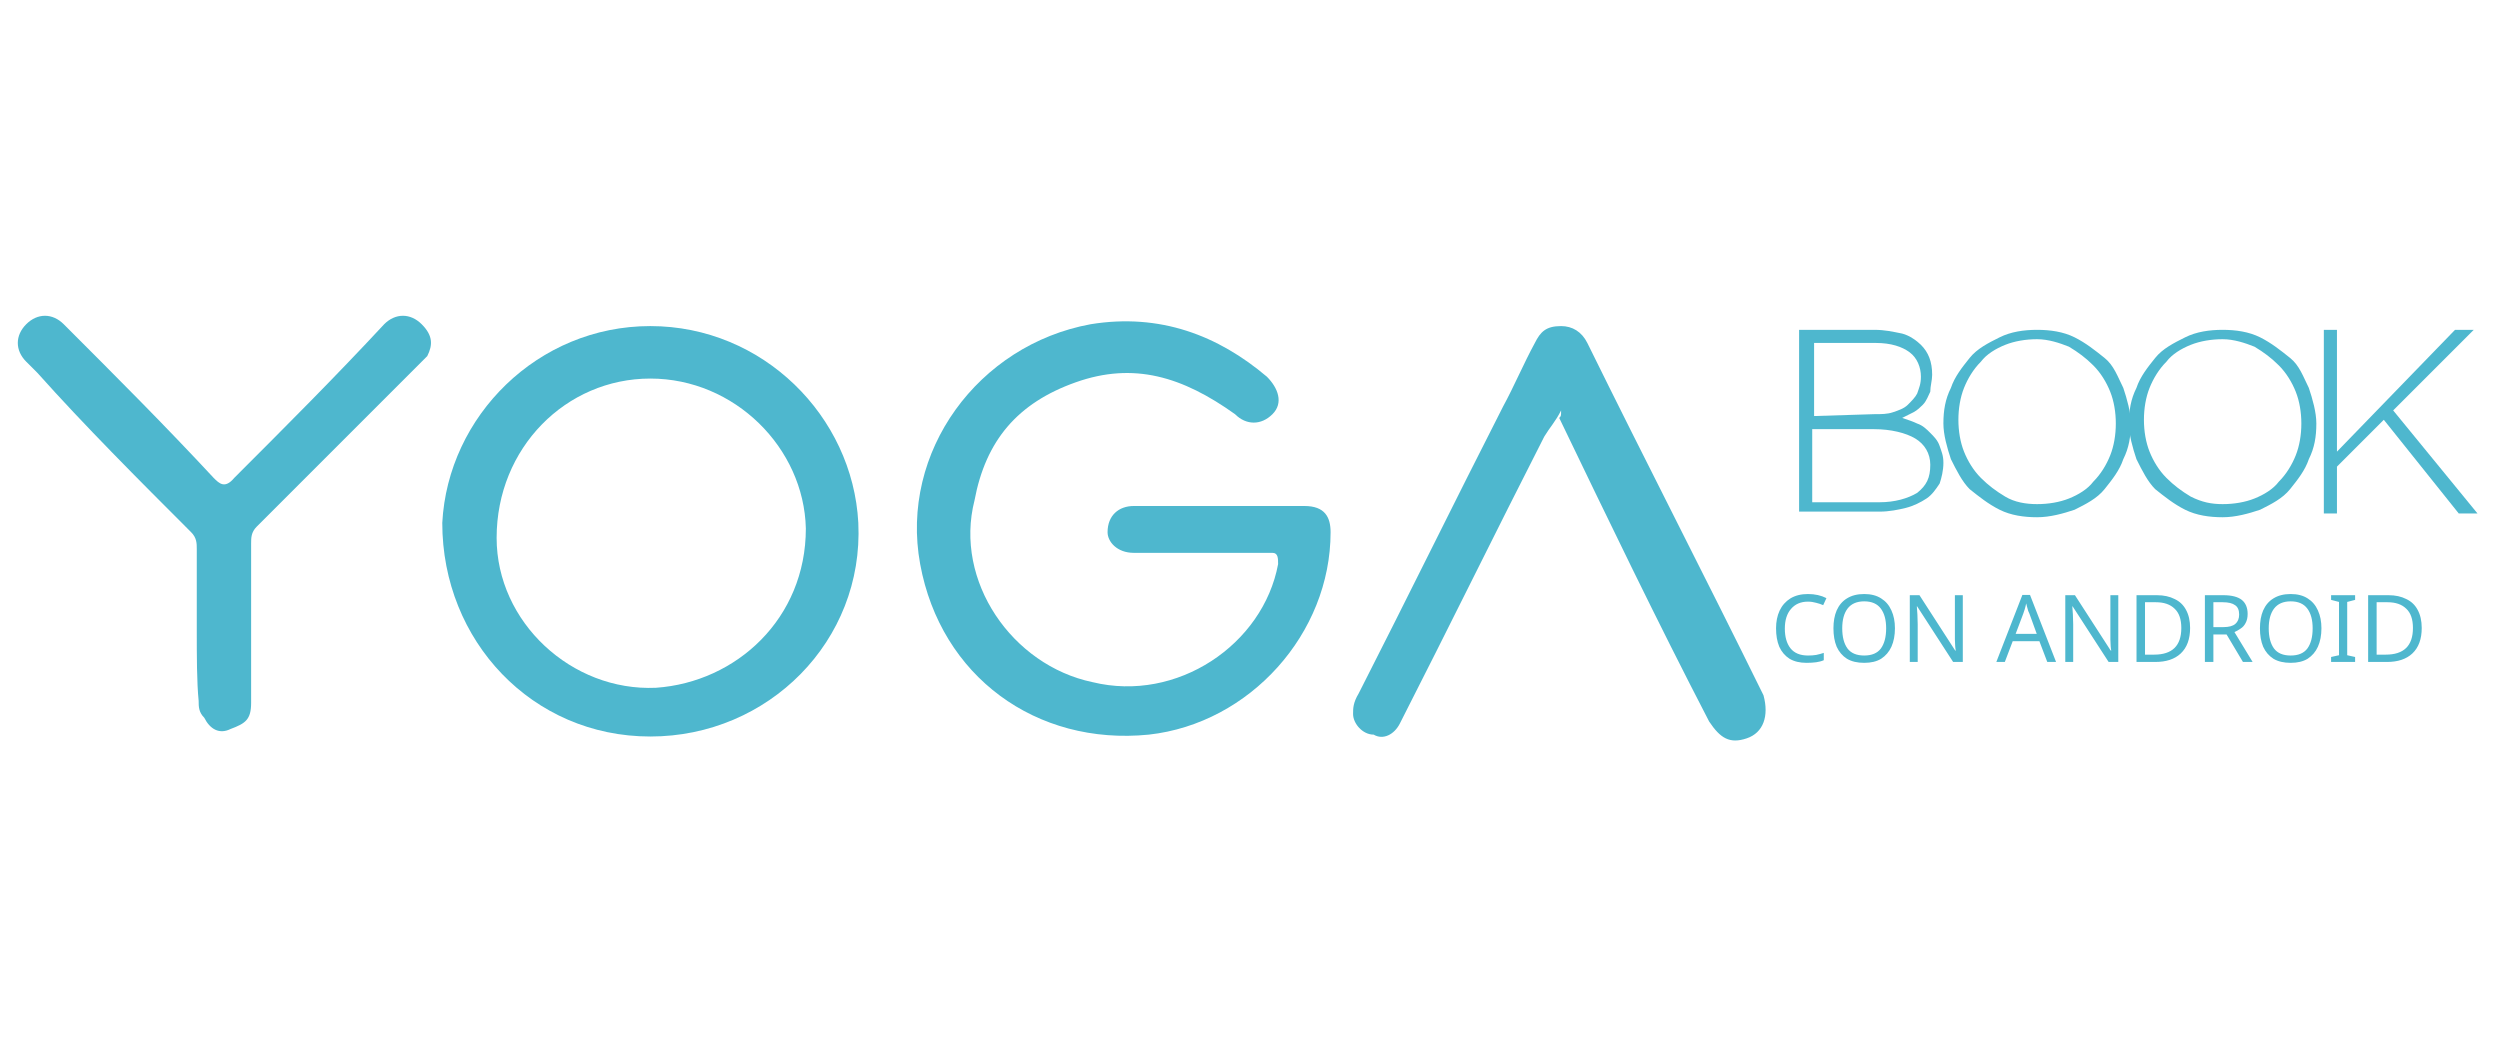
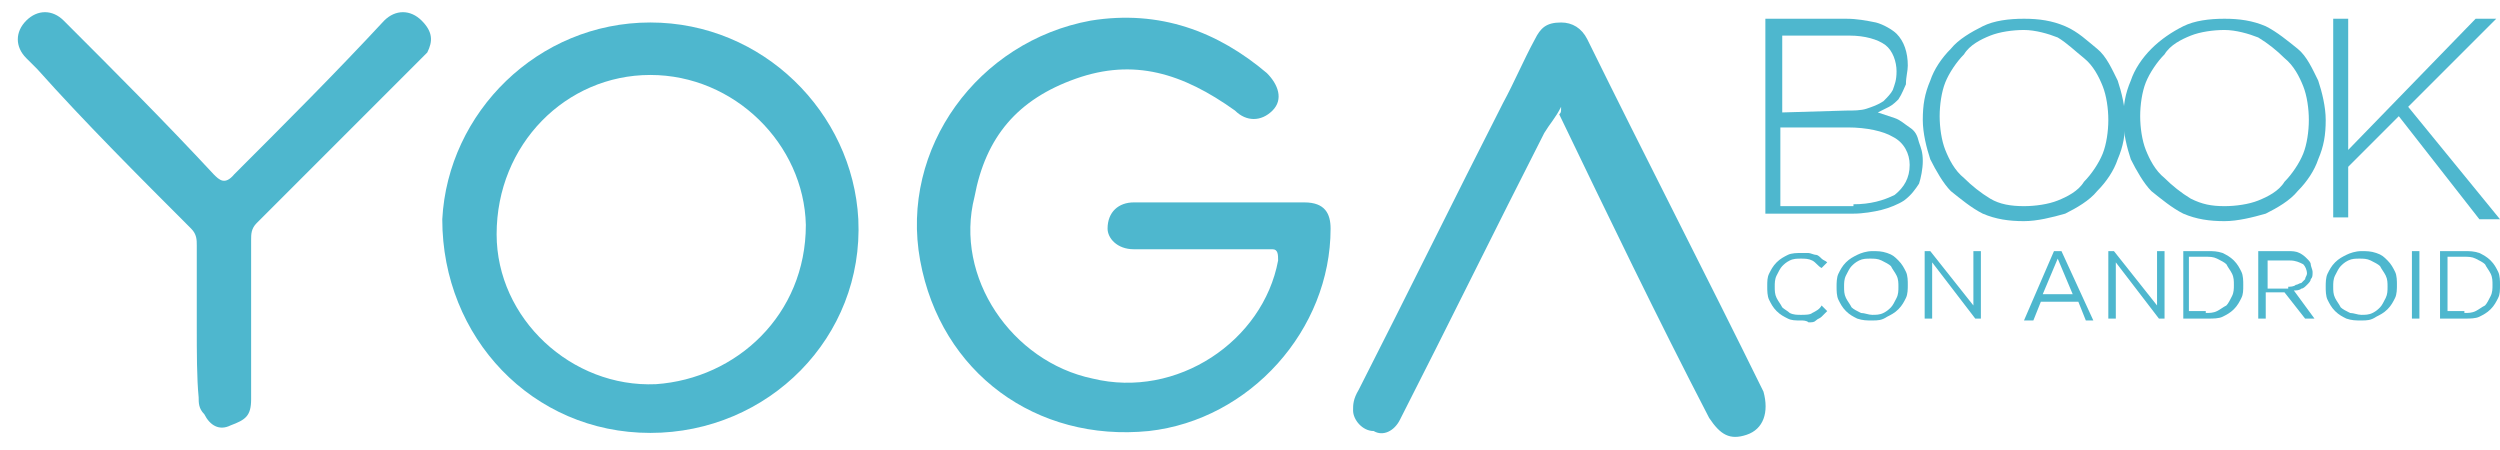
- <svg xmlns="http://www.w3.org/2000/svg" version="1.1" id="Capa_1" x="0px" y="0px" viewBox="0 0 133.4 55.5" style="enable-background:new 0 0 133.4 55.5;" xml:space="preserve">
+ <svg xmlns="http://www.w3.org/2000/svg" version="1.1" id="Capa_1" x="0px" y="0px" viewBox="0 0 133.4 24" style="enable-background:new 0 0 133.4 24;" xml:space="preserve">
  <style type="text/css">
	.st0{fill:#4EB7CE;}
- 	.st1{fill:none;}
+ 	.st1{display:none;fill:#4EB7CE;enable-background:new    ;}
	.st2{font-family:'GothamBook';}
	.st3{font-size:5px;}
+ 	.st4{enable-background:new    ;}
</style>
  <g id="Capa_2">
</g>
  <g id="Capa_1_1_">
    <g>
-       <path class="st0" d="M64.8,27c1.4,0,3.1,0,4.8,0c1.1,0,1.4,0.6,1.4,1.4c0,5.4-4.3,10.2-9.7,10.8c-6,0.6-11.1-3.1-12.2-9.1    s3.1-11.7,9.1-12.8c3.7-0.6,6.8,0.6,9.4,2.8c0.6,0.6,0.9,1.4,0.3,2s-1.4,0.6-2,0c-2.8-2-5.4-2.8-8.5-1.7c-3.1,1.1-4.8,3.1-5.4,6.3    c-1.1,4.3,2,8.8,6.3,9.7c4.5,1.1,9.1-2,9.9-6.3c0-0.3,0-0.6-0.3-0.6c-2.6,0-5.1,0-7.4,0c-0.9,0-1.4-0.6-1.4-1.1    c0-0.9,0.6-1.4,1.4-1.4C61.7,27,63.1,27,64.8,27z" />
-       <path class="st0" d="M34.7,17.4c6,0,10.8,4.8,11.1,10.5c0.3,6.3-4.8,11.4-11.1,11.4s-11.1-5.1-11.1-11.4    C23.9,22.2,28.7,17.4,34.7,17.4z M34.7,20.2c-4.5,0-8.2,3.7-8.2,8.5c0,4.5,4,8.2,8.5,8c4.3-0.3,8-3.7,8-8.5    C42.9,23.9,39.2,20.2,34.7,20.2z" />
-       <path class="st0" d="M83.3,21.9c-0.3,0.6-0.6,0.9-0.9,1.4c-2.6,5.1-5.1,10.2-7.7,15.3c-0.3,0.6-0.9,0.9-1.4,0.6    c-0.6,0-1.1-0.6-1.1-1.1c0-0.3,0-0.6,0.3-1.1c2.6-5.1,5.1-10.2,7.7-15.3c0.6-1.1,1.1-2.3,1.7-3.4c0.3-0.6,0.6-0.9,1.4-0.9    c0.6,0,1.1,0.3,1.4,0.9c3.1,6.3,6.3,12.5,9.4,18.8c0.3,1.1,0,2-0.9,2.3s-1.4,0-2-0.9c-2.8-5.4-5.4-10.8-8-16.2    C83.3,22.2,83.3,22.2,83.3,21.9z" />
-       <path class="st0" d="M10.5,33.6c0-1.4,0-2.8,0-4.3c0-0.3,0-0.6-0.3-0.9c-2.8-2.8-5.7-5.7-8.2-8.5c-0.3-0.3-0.3-0.3-0.6-0.6    c-0.6-0.6-0.6-1.4,0-2s1.4-0.6,2,0c2.8,2.8,5.4,5.4,8,8.2c0.3,0.3,0.6,0.6,1.1,0c2.8-2.8,5.4-5.4,8-8.2c0.6-0.6,1.4-0.6,2,0    s0.6,1.1,0.3,1.7l-0.3,0.3c-2.8,2.8-5.7,5.7-8.8,8.8c-0.3,0.3-0.3,0.6-0.3,0.9c0,2.8,0,5.7,0,8.5c0,0.9-0.3,1.1-1.1,1.4    c-0.6,0.3-1.1,0-1.4-0.6c-0.3-0.3-0.3-0.6-0.3-0.9C10.5,36.4,10.5,35,10.5,33.6z" />
+       <path class="st0" d="M64.8,10.8c1.4,0,3.1,0,4.8,0c1.1,0,1.4,0.6,1.4,1.4c0,5.4-4.3,10.2-9.7,10.8c-6,0.6-11.1-3.1-12.2-9.1    s3.1-11.7,9.1-12.8c3.7-0.6,6.8,0.6,9.4,2.8c0.6,0.6,0.9,1.4,0.3,2s-1.4,0.6-2,0c-2.8-2-5.4-2.8-8.5-1.7c-3.1,1.1-4.8,3.1-5.4,6.3    c-1.1,4.3,2,8.8,6.3,9.7c4.5,1.1,9.1-2,9.9-6.3c0-0.3,0-0.6-0.3-0.6c-2.6,0-5.1,0-7.4,0c-0.9,0-1.4-0.6-1.4-1.1    c0-0.9,0.6-1.4,1.4-1.4C61.7,10.8,63.1,10.8,64.8,10.8z" />
+       <path class="st0" d="M34.7,1.2c6,0,10.8,4.8,11.1,10.5C46.1,18,41,23.1,34.7,23.1S23.6,18,23.6,11.7C23.9,6,28.7,1.2,34.7,1.2z     M34.7,4c-4.5,0-8.2,3.7-8.2,8.5c0,4.5,4,8.2,8.5,8c4.3-0.3,8-3.7,8-8.5C42.9,7.7,39.2,4,34.7,4z" />
+       <path class="st0" d="M83.3,5.7c-0.3,0.6-0.6,0.9-0.9,1.4c-2.6,5.1-5.1,10.2-7.7,15.3c-0.3,0.6-0.9,0.9-1.4,0.6    c-0.6,0-1.1-0.6-1.1-1.1c0-0.3,0-0.6,0.3-1.1c2.6-5.1,5.1-10.2,7.7-15.3c0.6-1.1,1.1-2.3,1.7-3.4c0.3-0.6,0.6-0.9,1.4-0.9    c0.6,0,1.1,0.3,1.4,0.9c3.1,6.3,6.3,12.5,9.4,18.8c0.3,1.1,0,2-0.9,2.3s-1.4,0-2-0.9c-2.8-5.4-5.4-10.8-8-16.2    C83.3,6,83.3,6,83.3,5.7z" />
+       <path class="st0" d="M10.5,17.4c0-1.4,0-2.8,0-4.3c0-0.3,0-0.6-0.3-0.9C7.4,9.4,4.5,6.5,2,3.7C1.7,3.4,1.7,3.4,1.4,3.1    c-0.6-0.6-0.6-1.4,0-2s1.4-0.6,2,0c2.8,2.8,5.4,5.4,8,8.2c0.3,0.3,0.6,0.6,1.1,0c2.8-2.8,5.4-5.4,8-8.2c0.6-0.6,1.4-0.6,2,0    s0.6,1.1,0.3,1.7l-0.3,0.3c-2.8,2.8-5.7,5.7-8.8,8.8c-0.3,0.3-0.3,0.6-0.3,0.9c0,2.8,0,5.7,0,8.5c0,0.9-0.3,1.1-1.1,1.4    c-0.6,0.3-1.1,0-1.4-0.6c-0.3-0.3-0.3-0.6-0.3-0.9C10.5,20.2,10.5,18.8,10.5,17.4z" />
    </g>
    <g>
-       <path class="st0" d="M96,17.6h4c0.6,0,1,0.1,1.5,0.2c0.4,0.1,0.8,0.4,1,0.6c0.4,0.4,0.6,0.9,0.6,1.6l0,0c0,0.3-0.1,0.6-0.1,0.9    c-0.1,0.2-0.2,0.5-0.4,0.7c-0.1,0.1-0.3,0.3-0.5,0.4s-0.4,0.2-0.6,0.3c0.3,0.1,0.6,0.2,0.8,0.3c0.3,0.1,0.5,0.3,0.7,0.5    s0.4,0.4,0.5,0.7c0.1,0.3,0.2,0.5,0.2,0.9l0,0c0,0.4-0.1,0.8-0.2,1.1c-0.2,0.3-0.4,0.6-0.7,0.8c-0.3,0.2-0.7,0.4-1.1,0.5    s-0.9,0.2-1.4,0.2H96V17.6z M100,22.1c0.4,0,0.7,0,1-0.1s0.6-0.2,0.8-0.4c0.2-0.2,0.4-0.4,0.5-0.6c0.1-0.3,0.2-0.5,0.2-0.9l0,0    c0-0.5-0.2-1-0.6-1.3s-1-0.5-1.8-0.5h-3.3v3.9L100,22.1L100,22.1z M100.3,26.8c0.8,0,1.5-0.2,2-0.5c0.5-0.4,0.7-0.8,0.7-1.5l0,0    c0-0.6-0.3-1.1-0.8-1.4s-1.3-0.5-2.2-0.5h-3.3v3.9H100.3z" />
-       <path class="st0" d="M108.7,27.6c-0.7,0-1.4-0.1-2-0.4s-1.1-0.7-1.6-1.1c-0.4-0.4-0.7-1-1-1.6c-0.2-0.6-0.4-1.3-0.4-1.9l0,0    c0-0.7,0.1-1.3,0.4-1.9c0.2-0.6,0.6-1.1,1-1.6s1-0.8,1.6-1.1c0.6-0.3,1.3-0.4,2-0.4s1.4,0.1,2,0.4s1.1,0.7,1.6,1.1s0.7,1,1,1.6    c0.2,0.6,0.4,1.3,0.4,1.9l0,0c0,0.7-0.1,1.3-0.4,1.9c-0.2,0.6-0.6,1.1-1,1.6s-1,0.8-1.6,1.1C110.1,27.4,109.4,27.6,108.7,27.6z     M108.7,26.9c0.6,0,1.2-0.1,1.7-0.3c0.5-0.2,1-0.5,1.3-0.9c0.4-0.4,0.7-0.9,0.9-1.4c0.2-0.5,0.3-1.1,0.3-1.7l0,0    c0-0.6-0.1-1.2-0.3-1.7c-0.2-0.5-0.5-1-0.9-1.4s-0.8-0.7-1.3-1c-0.5-0.2-1.1-0.4-1.7-0.4s-1.2,0.1-1.7,0.3c-0.5,0.2-1,0.5-1.3,0.9    c-0.4,0.4-0.7,0.9-0.9,1.4c-0.2,0.5-0.3,1.1-0.3,1.7l0,0c0,0.6,0.1,1.2,0.3,1.7c0.2,0.5,0.5,1,0.9,1.4s0.8,0.7,1.3,1    S108.1,26.9,108.7,26.9z" />
-       <path class="st0" d="M118.6,27.6c-0.7,0-1.4-0.1-2-0.4s-1.1-0.7-1.6-1.1c-0.4-0.4-0.7-1-1-1.6c-0.2-0.6-0.4-1.3-0.4-1.9l0,0    c0-0.7,0.1-1.3,0.4-1.9c0.2-0.6,0.6-1.1,1-1.6s1-0.8,1.6-1.1c0.6-0.3,1.3-0.4,2-0.4s1.4,0.1,2,0.4s1.1,0.7,1.6,1.1s0.7,1,1,1.6    c0.2,0.6,0.4,1.3,0.4,1.9l0,0c0,0.7-0.1,1.3-0.4,1.9c-0.2,0.6-0.6,1.1-1,1.6s-1,0.8-1.6,1.1C120,27.4,119.3,27.6,118.6,27.6z     M118.6,26.9c0.6,0,1.2-0.1,1.7-0.3c0.5-0.2,1-0.5,1.3-0.9c0.4-0.4,0.7-0.9,0.9-1.4c0.2-0.5,0.3-1.1,0.3-1.7l0,0    c0-0.6-0.1-1.2-0.3-1.7c-0.2-0.5-0.5-1-0.9-1.4s-0.8-0.7-1.3-1c-0.5-0.2-1.1-0.4-1.7-0.4s-1.2,0.1-1.7,0.3c-0.5,0.2-1,0.5-1.3,0.9    c-0.4,0.4-0.7,0.9-0.9,1.4c-0.2,0.5-0.3,1.1-0.3,1.7l0,0c0,0.6,0.1,1.2,0.3,1.7c0.2,0.5,0.5,1,0.9,1.4s0.8,0.7,1.3,1    C117.5,26.8,118,26.9,118.6,26.9z" />
-       <path class="st0" d="M124,17.6h0.7v6.5l6.3-6.5h1l-4.3,4.3l4.5,5.5h-1l-4-5l-2.5,2.5v2.5H124V17.6L124,17.6z" />
+       <path class="st0" d="M94.2,1h4.3c0.6,0,1.1,0.1,1.6,0.2c0.4,0.1,0.9,0.4,1.1,0.6c0.4,0.4,0.6,1,0.6,1.7l0,0c0,0.3-0.1,0.6-0.1,1    c-0.1,0.2-0.2,0.5-0.4,0.8c-0.1,0.1-0.3,0.3-0.5,0.4c-0.2,0.1-0.4,0.2-0.6,0.3c0.3,0.1,0.6,0.2,0.9,0.3c0.3,0.1,0.5,0.3,0.8,0.5    s0.4,0.4,0.5,0.8c0.1,0.3,0.2,0.5,0.2,1l0,0c0,0.4-0.1,0.9-0.2,1.2c-0.2,0.3-0.4,0.6-0.8,0.9c-0.3,0.2-0.8,0.4-1.2,0.5    c-0.4,0.1-1,0.2-1.5,0.2h-4.7V1z M98.5,5.9c0.4,0,0.8,0,1.1-0.1c0.3-0.1,0.6-0.2,0.9-0.4c0.2-0.2,0.4-0.4,0.5-0.6    c0.1-0.3,0.2-0.5,0.2-1l0,0c0-0.5-0.2-1.1-0.6-1.4s-1.1-0.5-1.9-0.5h-3.6V6L98.5,5.9L98.5,5.9z M98.9,10.9c0.9,0,1.6-0.2,2.2-0.5    c0.5-0.4,0.8-0.9,0.8-1.6l0,0c0-0.6-0.3-1.2-0.9-1.5c-0.5-0.3-1.4-0.5-2.4-0.5H95v4.2H98.9z" />
+       <path class="st0" d="M108,11.8c-0.8,0-1.5-0.1-2.2-0.4c-0.6-0.3-1.2-0.8-1.7-1.2c-0.4-0.4-0.8-1.1-1.1-1.7    c-0.2-0.6-0.4-1.4-0.4-2.1l0,0c0-0.8,0.1-1.4,0.4-2.1c0.2-0.6,0.6-1.2,1.1-1.7c0.4-0.5,1.1-0.9,1.7-1.2c0.6-0.3,1.4-0.4,2.2-0.4    s1.5,0.1,2.2,0.4s1.2,0.8,1.7,1.2c0.5,0.4,0.8,1.1,1.1,1.7c0.2,0.6,0.4,1.4,0.4,2.1l0,0c0,0.8-0.1,1.4-0.4,2.1    c-0.2,0.6-0.6,1.2-1.1,1.7c-0.4,0.5-1.1,0.9-1.7,1.2C109.5,11.6,108.7,11.8,108,11.8z M108,11c0.6,0,1.3-0.1,1.8-0.3    c0.5-0.2,1.1-0.5,1.4-1c0.4-0.4,0.8-1,1-1.5c0.2-0.5,0.3-1.2,0.3-1.8l0,0c0-0.6-0.1-1.3-0.3-1.8c-0.2-0.5-0.5-1.1-1-1.5    s-0.9-0.8-1.4-1.1c-0.5-0.2-1.2-0.4-1.8-0.4s-1.3,0.1-1.8,0.3c-0.5,0.2-1.1,0.5-1.4,1c-0.4,0.4-0.8,1-1,1.5s-0.3,1.2-0.3,1.8l0,0    c0,0.6,0.1,1.3,0.3,1.8c0.2,0.5,0.5,1.1,1,1.5c0.4,0.4,0.9,0.8,1.4,1.1C106.7,10.9,107.3,11,108,11z" />
+       <path class="st0" d="M118.7,11.8c-0.8,0-1.5-0.1-2.2-0.4c-0.6-0.3-1.2-0.8-1.7-1.2c-0.4-0.4-0.8-1.1-1.1-1.7    c-0.2-0.6-0.4-1.4-0.4-2.1l0,0c0-0.8,0.1-1.4,0.4-2.1c0.2-0.6,0.6-1.2,1.1-1.7s1.1-0.9,1.7-1.2c0.6-0.3,1.4-0.4,2.2-0.4    c0.8,0,1.5,0.1,2.2,0.4c0.6,0.3,1.2,0.8,1.7,1.2c0.5,0.4,0.8,1.1,1.1,1.7c0.2,0.6,0.4,1.4,0.4,2.1l0,0c0,0.8-0.1,1.4-0.4,2.1    c-0.2,0.6-0.6,1.2-1.1,1.7c-0.4,0.5-1.1,0.9-1.7,1.2C120.2,11.6,119.4,11.8,118.7,11.8z M118.7,11c0.6,0,1.3-0.1,1.8-0.3    c0.5-0.2,1.1-0.5,1.4-1c0.4-0.4,0.8-1,1-1.5c0.2-0.5,0.3-1.2,0.3-1.8l0,0c0-0.6-0.1-1.3-0.3-1.8c-0.2-0.5-0.5-1.1-1-1.5    c-0.4-0.4-0.9-0.8-1.4-1.1c-0.5-0.2-1.2-0.4-1.8-0.4c-0.6,0-1.3,0.1-1.8,0.3c-0.5,0.2-1.1,0.5-1.4,1c-0.4,0.4-0.8,1-1,1.5    c-0.2,0.5-0.3,1.2-0.3,1.8l0,0c0,0.6,0.1,1.3,0.3,1.8c0.2,0.5,0.5,1.1,1,1.5c0.4,0.4,0.9,0.8,1.4,1.1C117.5,10.9,118,11,118.7,11z    " />
+       <path class="st0" d="M124.5,1h0.8v7l6.8-7h1.1l-4.7,4.7l4.9,6h-1.1L128,6.2l-2.7,2.7v2.7h-0.8V1L124.5,1z" />
    </g>
  </g>
-   <rect x="94.5" y="31.7" class="st1" width="38.5" height="4.1" />
-   <text transform="matrix(1 0 0 1 94.4576 35.3223)" class="st0 st2 st3">CON ANDROID</text>
+   <text transform="matrix(1 0 0 1 93.9014 16.9398)" class="st1 st2 st3">CON ANDROID</text>
+   <g class="st4">
+     <path class="st0" d="M96.1,17.1c-0.3,0-0.5,0-0.7-0.1c-0.2-0.1-0.4-0.2-0.6-0.4c-0.2-0.2-0.3-0.4-0.4-0.6c-0.1-0.2-0.1-0.5-0.1-0.7   v0c0-0.3,0-0.5,0.1-0.7c0.1-0.2,0.2-0.4,0.4-0.6c0.2-0.2,0.4-0.3,0.6-0.4c0.2-0.1,0.5-0.1,0.7-0.1c0.2,0,0.3,0,0.4,0   c0.1,0,0.3,0.1,0.4,0.1c0.1,0,0.2,0.1,0.3,0.2c0.1,0.1,0.2,0.1,0.3,0.2l-0.3,0.3c-0.2-0.1-0.3-0.3-0.5-0.4   c-0.2-0.1-0.4-0.1-0.6-0.1c-0.2,0-0.4,0-0.6,0.1c-0.2,0.1-0.3,0.2-0.4,0.3c-0.1,0.1-0.2,0.3-0.3,0.5c-0.1,0.2-0.1,0.4-0.1,0.6v0   c0,0.2,0,0.4,0.1,0.6c0.1,0.2,0.2,0.3,0.3,0.5c0.1,0.1,0.3,0.2,0.4,0.3c0.2,0.1,0.4,0.1,0.6,0.1c0.2,0,0.5,0,0.6-0.1   c0.2-0.1,0.4-0.2,0.5-0.4l0.3,0.3c-0.1,0.1-0.2,0.2-0.3,0.3c-0.1,0.1-0.2,0.1-0.3,0.2c-0.1,0.1-0.2,0.1-0.4,0.1   C96.4,17.1,96.2,17.1,96.1,17.1z" />
+     <path class="st0" d="M99.9,17.1c-0.3,0-0.5,0-0.8-0.1c-0.2-0.1-0.4-0.2-0.6-0.4c-0.2-0.2-0.3-0.4-0.4-0.6c-0.1-0.2-0.1-0.5-0.1-0.7   v0c0-0.2,0-0.5,0.1-0.7c0.1-0.2,0.2-0.4,0.4-0.6c0.2-0.2,0.4-0.3,0.6-0.4c0.2-0.1,0.5-0.2,0.8-0.2s0.5,0,0.8,0.1s0.4,0.2,0.6,0.4   c0.2,0.2,0.3,0.4,0.4,0.6c0.1,0.2,0.1,0.5,0.1,0.7c0,0,0,0,0,0c0,0.2,0,0.5-0.1,0.7c-0.1,0.2-0.2,0.4-0.4,0.6   c-0.2,0.2-0.4,0.3-0.6,0.4C100.4,17.1,100.2,17.1,99.9,17.1z M99.9,16.8c0.2,0,0.4,0,0.6-0.1c0.2-0.1,0.3-0.2,0.4-0.3   c0.1-0.1,0.2-0.3,0.3-0.5c0.1-0.2,0.1-0.4,0.1-0.6v0c0-0.2,0-0.4-0.1-0.6c-0.1-0.2-0.2-0.3-0.3-0.5c-0.1-0.1-0.3-0.2-0.5-0.3   c-0.2-0.1-0.4-0.1-0.6-0.1c-0.2,0-0.4,0-0.6,0.1c-0.2,0.1-0.3,0.2-0.4,0.3c-0.1,0.1-0.2,0.3-0.3,0.5c-0.1,0.2-0.1,0.4-0.1,0.6v0   c0,0.2,0,0.4,0.1,0.6c0.1,0.2,0.2,0.3,0.3,0.5c0.1,0.1,0.3,0.2,0.5,0.3C99.5,16.7,99.7,16.8,99.9,16.8z" />
+     <path class="st0" d="M102.6,13.4h0.4l2.3,2.9v-2.9h0.4v3.6h-0.3l-2.3-3v3h-0.4V13.4z" />
+     <path class="st0" d="M109.6,13.4h0.4l1.7,3.7h-0.4l-0.4-1h-2l-0.4,1H108L109.6,13.4z M110.6,15.7l-0.8-1.9l-0.8,1.9H110.6z" />
+     <path class="st0" d="M112.4,13.4h0.4l2.3,2.9v-2.9h0.4v3.6h-0.3l-2.3-3v3h-0.4V13.4z" />
+     <path class="st0" d="M116.5,13.4h1.3c0.3,0,0.5,0,0.8,0.1c0.2,0.1,0.4,0.2,0.6,0.4s0.3,0.4,0.4,0.6c0.1,0.2,0.1,0.5,0.1,0.7v0   c0,0.3,0,0.5-0.1,0.7c-0.1,0.2-0.2,0.4-0.4,0.6c-0.2,0.2-0.4,0.3-0.6,0.4c-0.2,0.1-0.5,0.1-0.8,0.1h-1.3V13.4z M117.7,16.7   c0.2,0,0.4,0,0.6-0.1c0.2-0.1,0.3-0.2,0.5-0.3c0.1-0.1,0.2-0.3,0.3-0.5c0.1-0.2,0.1-0.4,0.1-0.6v0c0-0.2,0-0.4-0.1-0.6   c-0.1-0.2-0.2-0.3-0.3-0.5c-0.1-0.1-0.3-0.2-0.5-0.3c-0.2-0.1-0.4-0.1-0.6-0.1h-0.9v2.9H117.7z" />
+     <path class="st0" d="M120.5,13.4h1.6c0.2,0,0.4,0,0.6,0.1c0.2,0.1,0.3,0.2,0.4,0.3c0.1,0.1,0.2,0.2,0.2,0.3c0,0.1,0.1,0.3,0.1,0.4   v0c0,0.2,0,0.3-0.1,0.4c0,0.1-0.1,0.2-0.2,0.3s-0.2,0.2-0.3,0.2c-0.1,0.1-0.3,0.1-0.4,0.1l1.1,1.5H123l-1.1-1.4h0h-1v1.4h-0.4V13.4   z M122.1,15.3c0.1,0,0.3,0,0.4-0.1c0.1,0,0.2-0.1,0.3-0.1c0.1-0.1,0.1-0.1,0.2-0.2c0-0.1,0.1-0.2,0.1-0.3v0c0-0.2-0.1-0.4-0.2-0.5   c-0.2-0.1-0.4-0.2-0.7-0.2H121v1.5H122.1z" />
+     <path class="st0" d="M126,17.1c-0.3,0-0.5,0-0.8-0.1c-0.2-0.1-0.4-0.2-0.6-0.4c-0.2-0.2-0.3-0.4-0.4-0.6c-0.1-0.2-0.1-0.5-0.1-0.7   v0c0-0.2,0-0.5,0.1-0.7c0.1-0.2,0.2-0.4,0.4-0.6c0.2-0.2,0.4-0.3,0.6-0.4c0.2-0.1,0.5-0.2,0.8-0.2s0.5,0,0.8,0.1s0.4,0.2,0.6,0.4   c0.2,0.2,0.3,0.4,0.4,0.6c0.1,0.2,0.1,0.5,0.1,0.7c0,0,0,0,0,0c0,0.2,0,0.5-0.1,0.7c-0.1,0.2-0.2,0.4-0.4,0.6   c-0.2,0.2-0.4,0.3-0.6,0.4C126.5,17.1,126.3,17.1,126,17.1z M126,16.8c0.2,0,0.4,0,0.6-0.1c0.2-0.1,0.3-0.2,0.4-0.3   c0.1-0.1,0.2-0.3,0.3-0.5c0.1-0.2,0.1-0.4,0.1-0.6v0c0-0.2,0-0.4-0.1-0.6c-0.1-0.2-0.2-0.3-0.3-0.5c-0.1-0.1-0.3-0.2-0.5-0.3   c-0.2-0.1-0.4-0.1-0.6-0.1c-0.2,0-0.4,0-0.6,0.1c-0.2,0.1-0.3,0.2-0.4,0.3c-0.1,0.1-0.2,0.3-0.3,0.5c-0.1,0.2-0.1,0.4-0.1,0.6v0   c0,0.2,0,0.4,0.1,0.6s0.2,0.3,0.3,0.5c0.1,0.1,0.3,0.2,0.5,0.3C125.6,16.7,125.8,16.8,126,16.8z" />
+     <path class="st0" d="M128.7,13.4h0.4v3.6h-0.4V13.4z" />
+     <path class="st0" d="M130.2,13.4h1.3c0.3,0,0.5,0,0.8,0.1c0.2,0.1,0.4,0.2,0.6,0.4c0.2,0.2,0.3,0.4,0.4,0.6   c0.1,0.2,0.1,0.5,0.1,0.7v0c0,0.3,0,0.5-0.1,0.7c-0.1,0.2-0.2,0.4-0.4,0.6c-0.2,0.2-0.4,0.3-0.6,0.4c-0.2,0.1-0.5,0.1-0.8,0.1h-1.3   V13.4z M131.5,16.7c0.2,0,0.4,0,0.6-0.1c0.2-0.1,0.3-0.2,0.5-0.3c0.1-0.1,0.2-0.3,0.3-0.5c0.1-0.2,0.1-0.4,0.1-0.6v0   c0-0.2,0-0.4-0.1-0.6c-0.1-0.2-0.2-0.3-0.3-0.5c-0.1-0.1-0.3-0.2-0.5-0.3c-0.2-0.1-0.4-0.1-0.6-0.1h-0.9v2.9H131.5z" />
+   </g>
</svg>
